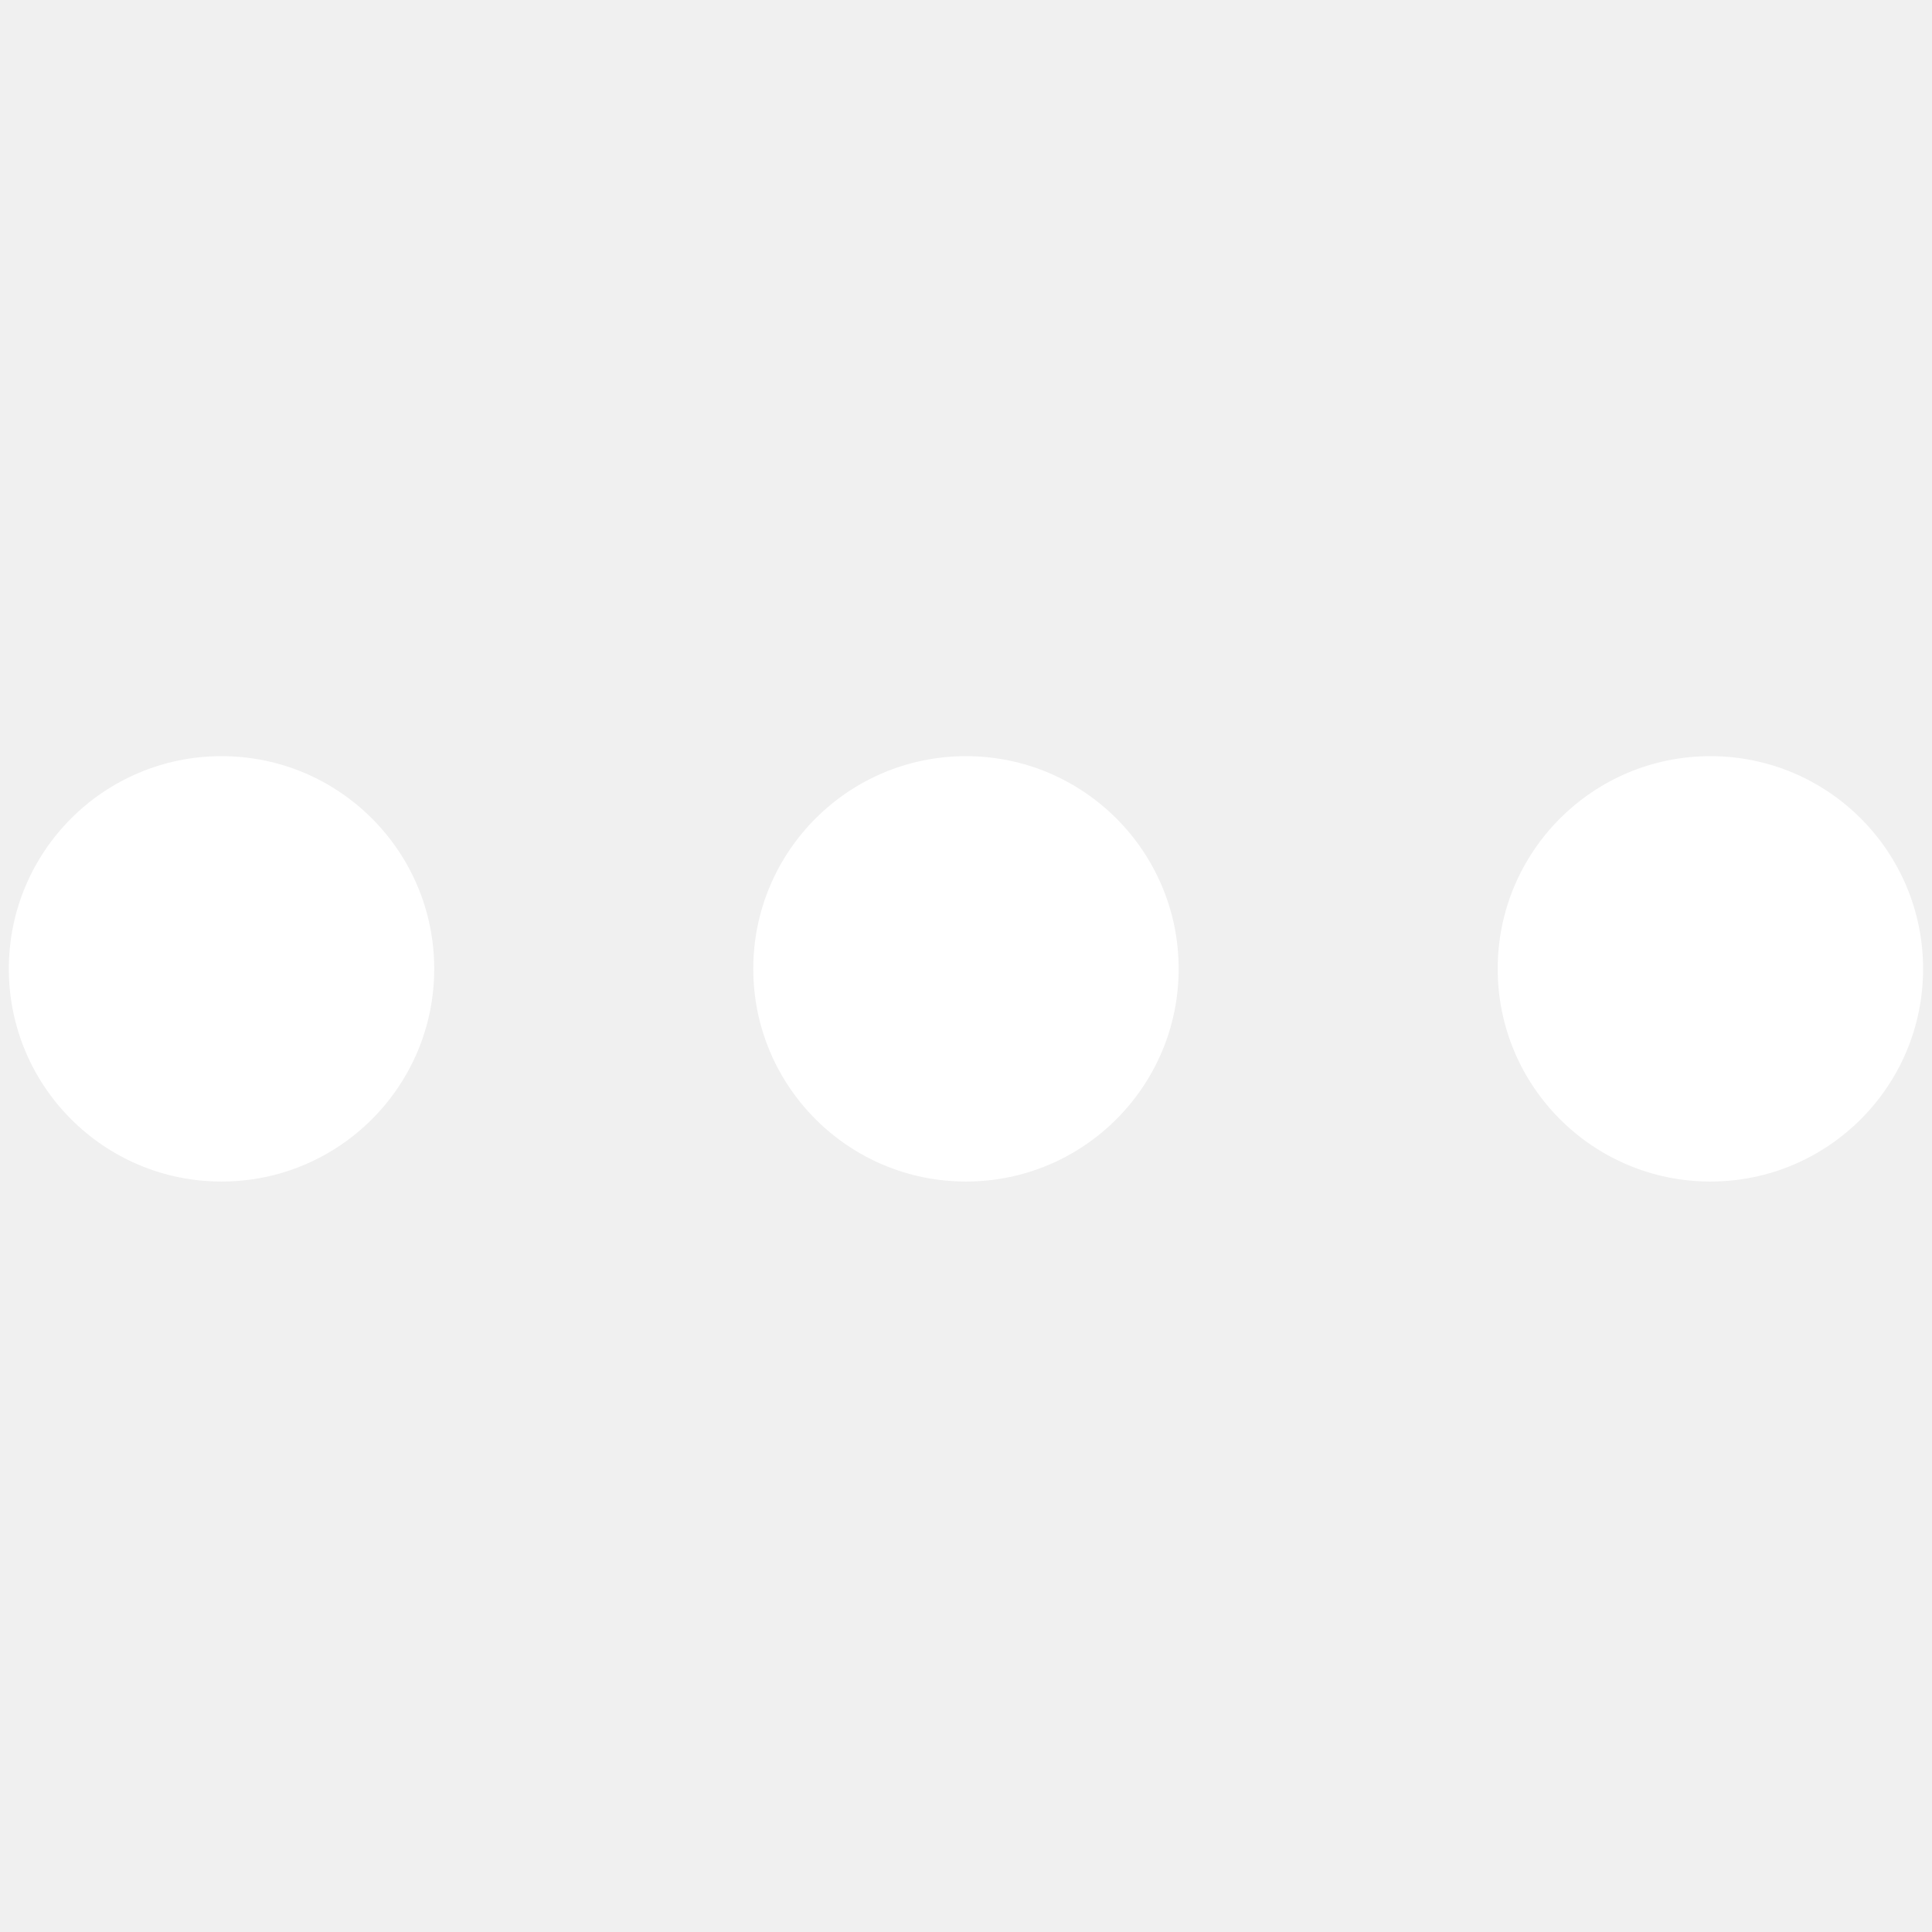
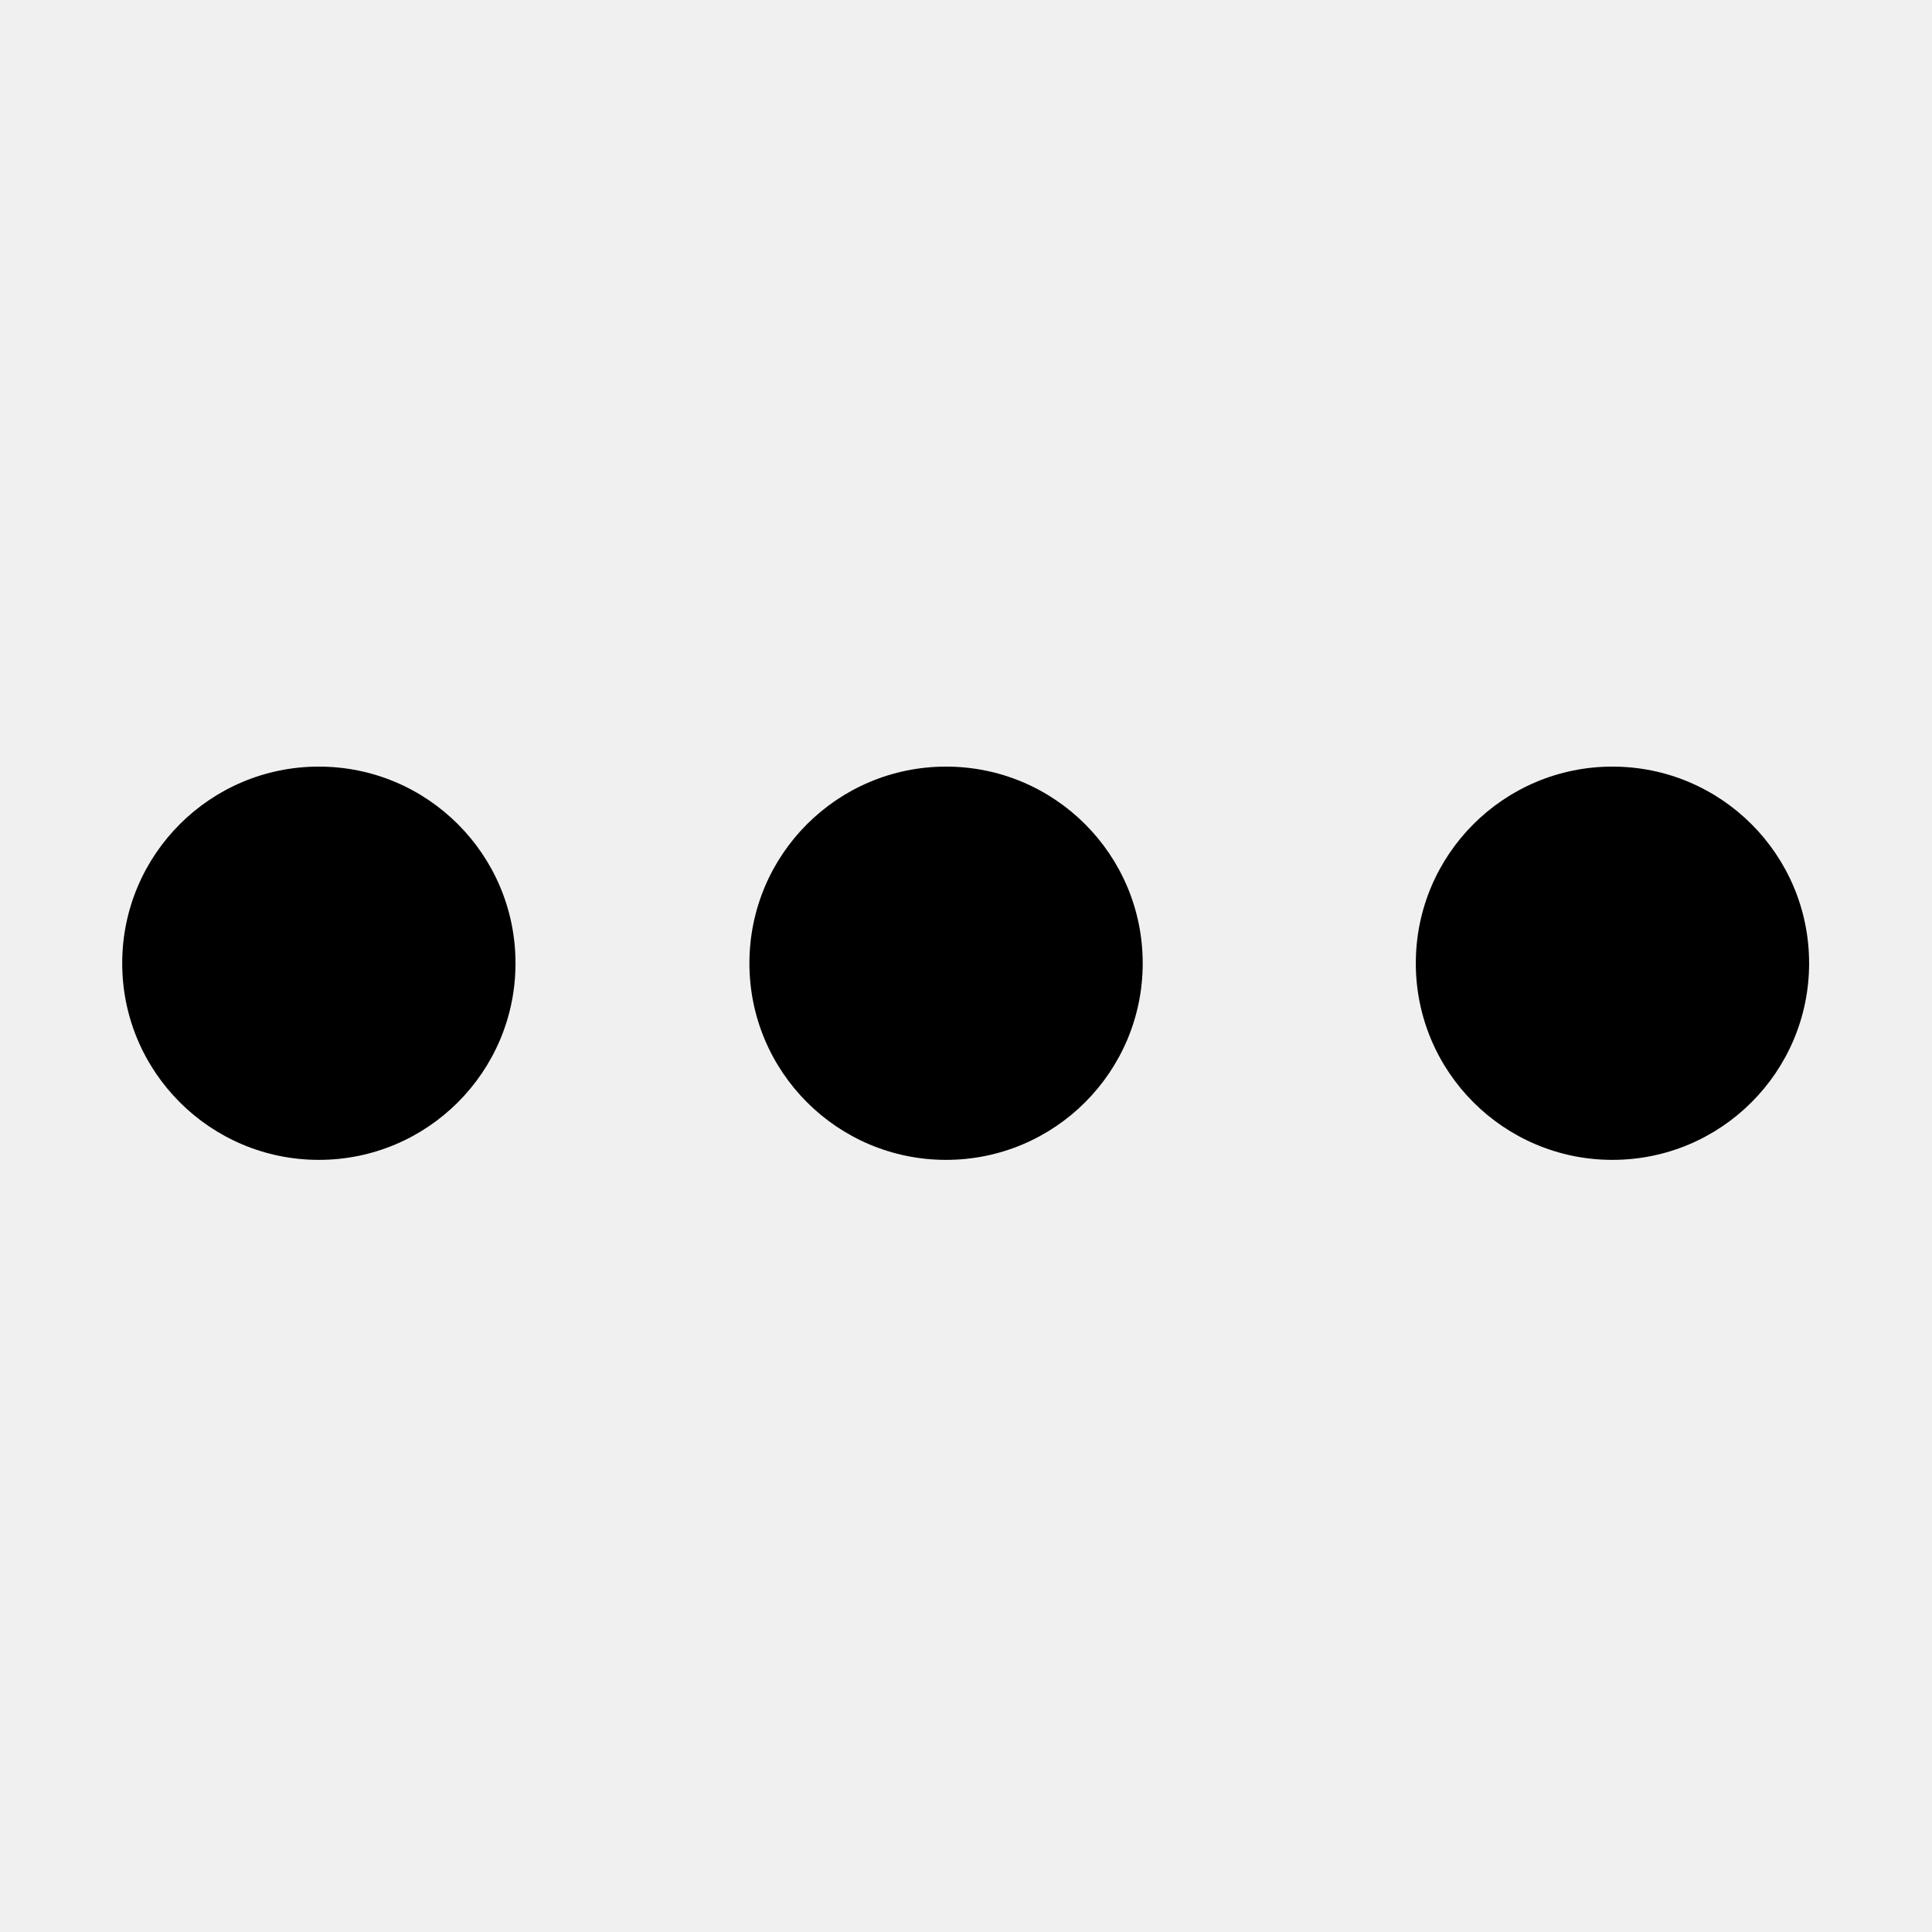
- <svg xmlns="http://www.w3.org/2000/svg" t="1519969702569" class="icon" style="" viewBox="0 0 1024 1024" version="1.1" p-id="1659" width="200" height="200">
+ <svg xmlns="http://www.w3.org/2000/svg" t="1519967777651" class="icon" style="" viewBox="0 0 1024 1024" version="1.1" p-id="5964" width="200" height="200">
  <defs>
    <style type="text/css" />
  </defs>
-   <path d="M117.416 513.509m-112.732 0a55.045 55.045 0 1 0 225.464 0 55.045 55.045 0 1 0-225.464 0Z" p-id="1660" fill="#ffffff" />
-   <path d="M511.982 513.509m-112.732 0a55.045 55.045 0 1 0 225.464 0 55.045 55.045 0 1 0-225.464 0Z" p-id="1661" fill="#ffffff" />
-   <path d="M906.547 513.509m-112.732 0a55.045 55.045 0 1 0 225.464 0 55.045 55.045 0 1 0-225.464 0Z" p-id="1662" fill="#ffffff" />
+   <path d="M169.002 406.318c-57.562 0-104.228 46.646-104.228 104.228 0 57.563 46.666 104.209 104.228 104.209s104.228-46.646 104.228-104.209c0-57.582-46.667-104.228-104.228-104.228zM501.431 406.318c-57.562 0-104.228 46.646-104.228 104.228 0 57.563 46.667 104.209 104.228 104.209s104.228-46.646 104.228-104.209c0-57.582-46.666-104.228-104.228-104.228zM854.638 406.318c-57.563 0-104.23 46.646-104.23 104.228 0 57.563 46.667 104.209 104.23 104.209s104.228-46.646 104.228-104.209c-0.001-57.582-46.666-104.228-104.228-104.228z" p-id="5965" />
</svg>
